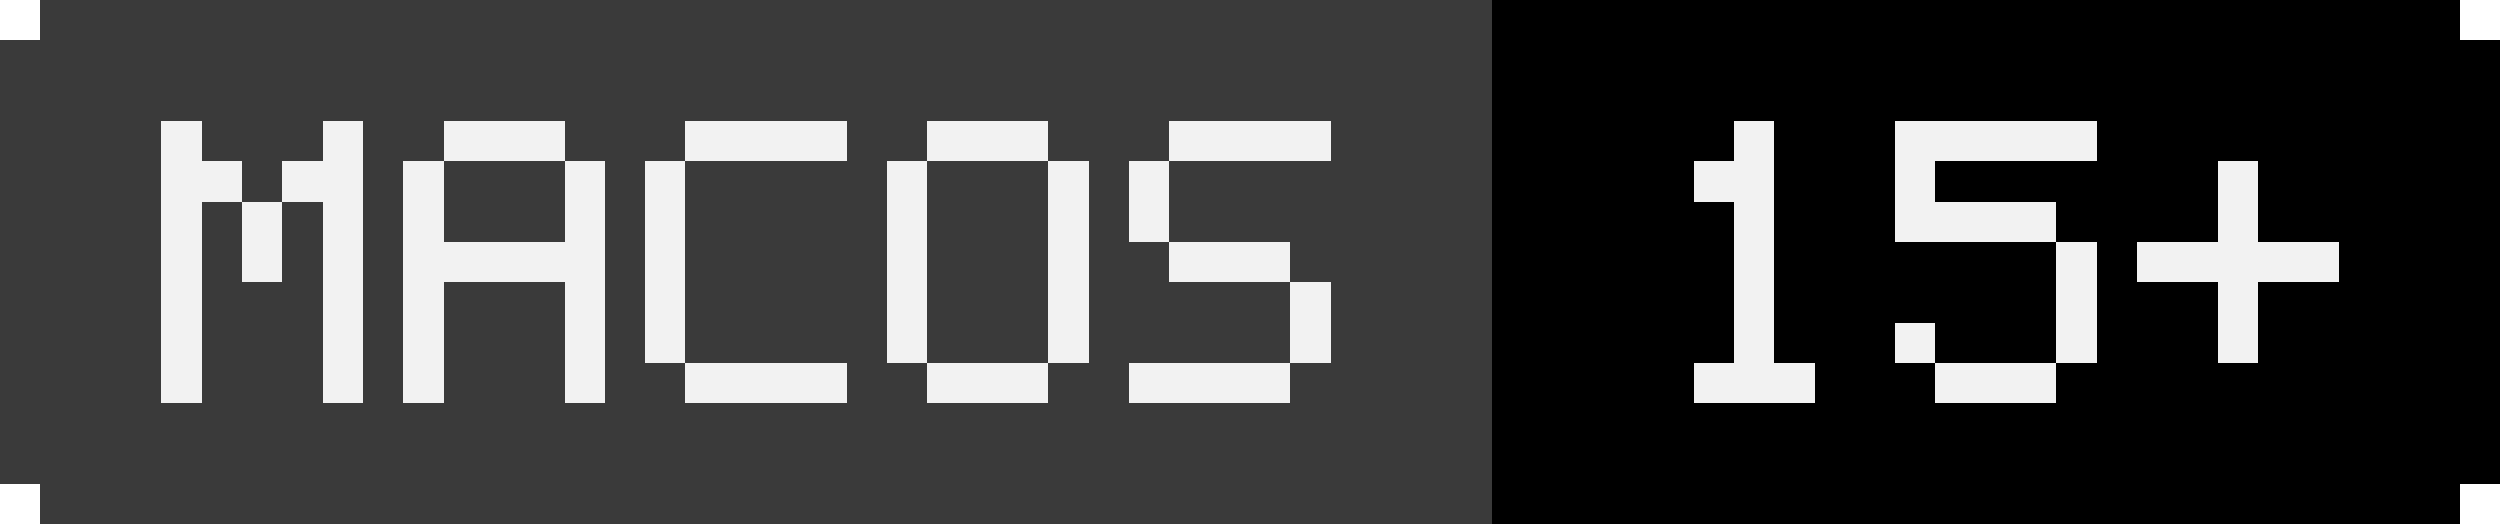
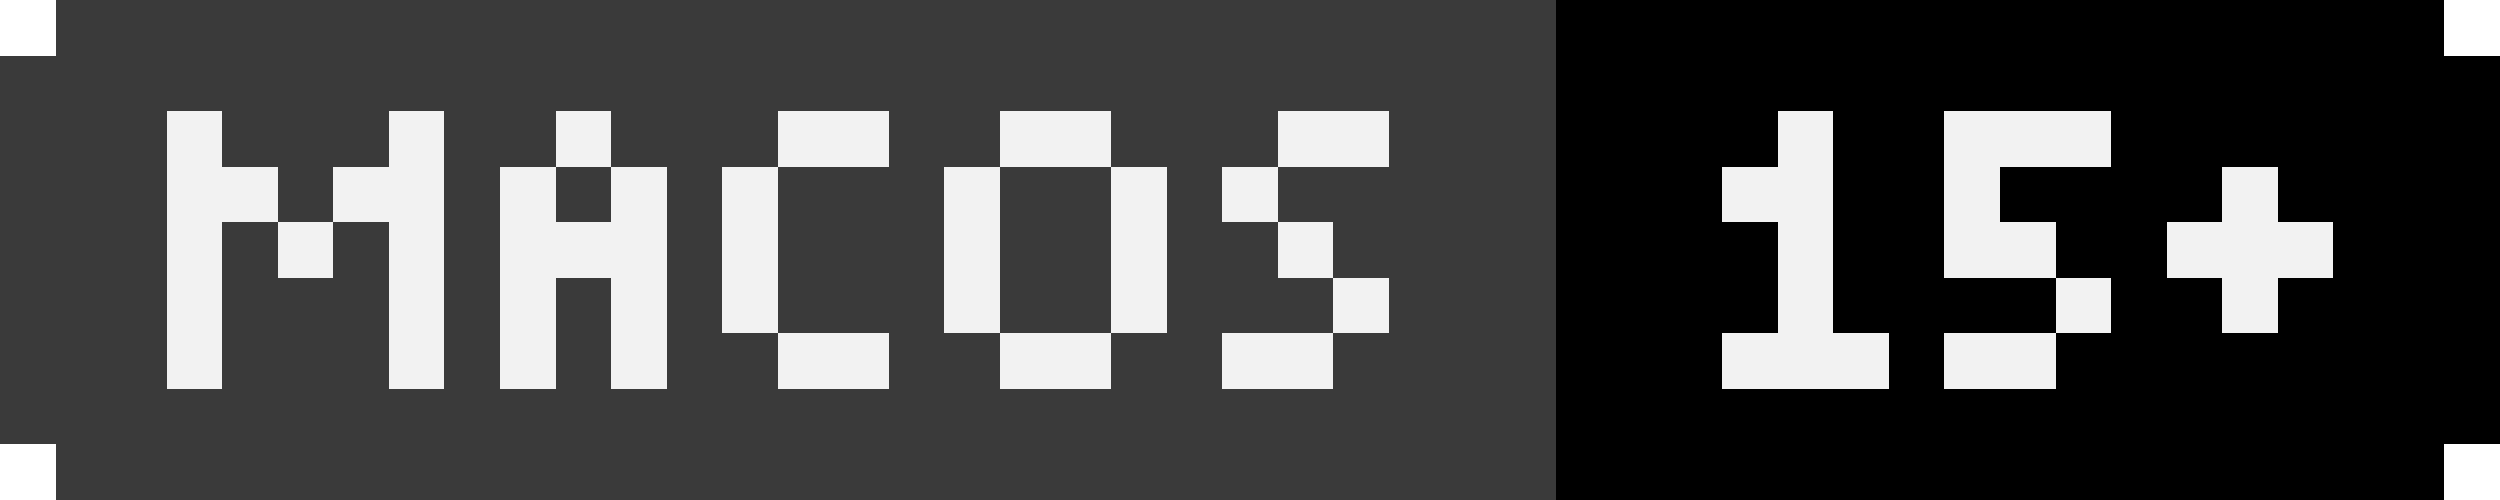
- <svg xmlns="http://www.w3.org/2000/svg" width="124" height="26" shape-rendering="crispEdges" role="img" aria-label="macos: 15+">
-   <rect x="2" y="0" width="72" height="26" fill="#3a3a3a" />
-   <rect x="0" y="2" width="2" height="22" fill="#3a3a3a" />
-   <rect x="74" y="0" width="48" height="26" fill="#000000" />
-   <rect x="122" y="2" width="2" height="22" fill="#000000" />
+ <svg xmlns="http://www.w3.org/2000/svg" width="90" height="18" shape-rendering="crispEdges" role="img" aria-label="macos: 15+">
+   <rect x="2" y="0" width="54" height="18" fill="#3a3a3a" />
+   <rect x="0" y="2" width="2" height="14" fill="#3a3a3a" />
+   <rect x="56" y="0" width="32" height="18" fill="#000000" />
+   <rect x="88" y="2" width="2" height="14" fill="#000000" />
+   <rect x="6" y="4" width="2" height="2" fill="#f2f2f2" />
+   <rect x="14" y="4" width="2" height="2" fill="#f2f2f2" />
+   <rect x="6" y="6" width="2" height="2" fill="#f2f2f2" />
  <rect x="8" y="6" width="2" height="2" fill="#f2f2f2" />
-   <rect x="16" y="6" width="2" height="2" fill="#f2f2f2" />
-   <rect x="8" y="8" width="2" height="2" fill="#f2f2f2" />
+   <rect x="12" y="6" width="2" height="2" fill="#f2f2f2" />
+   <rect x="14" y="6" width="2" height="2" fill="#f2f2f2" />
+   <rect x="6" y="8" width="2" height="2" fill="#f2f2f2" />
  <rect x="10" y="8" width="2" height="2" fill="#f2f2f2" />
  <rect x="14" y="8" width="2" height="2" fill="#f2f2f2" />
-   <rect x="16" y="8" width="2" height="2" fill="#f2f2f2" />
-   <rect x="8" y="10" width="2" height="2" fill="#f2f2f2" />
-   <rect x="12" y="10" width="2" height="2" fill="#f2f2f2" />
-   <rect x="16" y="10" width="2" height="2" fill="#f2f2f2" />
-   <rect x="8" y="12" width="2" height="2" fill="#f2f2f2" />
-   <rect x="12" y="12" width="2" height="2" fill="#f2f2f2" />
-   <rect x="16" y="12" width="2" height="2" fill="#f2f2f2" />
-   <rect x="8" y="14" width="2" height="2" fill="#f2f2f2" />
-   <rect x="16" y="14" width="2" height="2" fill="#f2f2f2" />
-   <rect x="8" y="16" width="2" height="2" fill="#f2f2f2" />
-   <rect x="16" y="16" width="2" height="2" fill="#f2f2f2" />
-   <rect x="8" y="18" width="2" height="2" fill="#f2f2f2" />
-   <rect x="16" y="18" width="2" height="2" fill="#f2f2f2" />
+   <rect x="6" y="10" width="2" height="2" fill="#f2f2f2" />
+   <rect x="14" y="10" width="2" height="2" fill="#f2f2f2" />
+   <rect x="6" y="12" width="2" height="2" fill="#f2f2f2" />
+   <rect x="14" y="12" width="2" height="2" fill="#f2f2f2" />
+   <rect x="20" y="4" width="2" height="2" fill="#f2f2f2" />
+   <rect x="18" y="6" width="2" height="2" fill="#f2f2f2" />
  <rect x="22" y="6" width="2" height="2" fill="#f2f2f2" />
-   <rect x="24" y="6" width="2" height="2" fill="#f2f2f2" />
+   <rect x="18" y="8" width="2" height="2" fill="#f2f2f2" />
+   <rect x="20" y="8" width="2" height="2" fill="#f2f2f2" />
+   <rect x="22" y="8" width="2" height="2" fill="#f2f2f2" />
+   <rect x="18" y="10" width="2" height="2" fill="#f2f2f2" />
+   <rect x="22" y="10" width="2" height="2" fill="#f2f2f2" />
+   <rect x="18" y="12" width="2" height="2" fill="#f2f2f2" />
+   <rect x="22" y="12" width="2" height="2" fill="#f2f2f2" />
+   <rect x="28" y="4" width="2" height="2" fill="#f2f2f2" />
+   <rect x="30" y="4" width="2" height="2" fill="#f2f2f2" />
  <rect x="26" y="6" width="2" height="2" fill="#f2f2f2" />
-   <rect x="20" y="8" width="2" height="2" fill="#f2f2f2" />
-   <rect x="28" y="8" width="2" height="2" fill="#f2f2f2" />
-   <rect x="20" y="10" width="2" height="2" fill="#f2f2f2" />
-   <rect x="28" y="10" width="2" height="2" fill="#f2f2f2" />
-   <rect x="20" y="12" width="2" height="2" fill="#f2f2f2" />
-   <rect x="22" y="12" width="2" height="2" fill="#f2f2f2" />
-   <rect x="24" y="12" width="2" height="2" fill="#f2f2f2" />
-   <rect x="26" y="12" width="2" height="2" fill="#f2f2f2" />
+   <rect x="26" y="8" width="2" height="2" fill="#f2f2f2" />
+   <rect x="26" y="10" width="2" height="2" fill="#f2f2f2" />
  <rect x="28" y="12" width="2" height="2" fill="#f2f2f2" />
-   <rect x="20" y="14" width="2" height="2" fill="#f2f2f2" />
-   <rect x="28" y="14" width="2" height="2" fill="#f2f2f2" />
-   <rect x="20" y="16" width="2" height="2" fill="#f2f2f2" />
-   <rect x="28" y="16" width="2" height="2" fill="#f2f2f2" />
-   <rect x="20" y="18" width="2" height="2" fill="#f2f2f2" />
-   <rect x="28" y="18" width="2" height="2" fill="#f2f2f2" />
+   <rect x="30" y="12" width="2" height="2" fill="#f2f2f2" />
+   <rect x="36" y="4" width="2" height="2" fill="#f2f2f2" />
+   <rect x="38" y="4" width="2" height="2" fill="#f2f2f2" />
  <rect x="34" y="6" width="2" height="2" fill="#f2f2f2" />
-   <rect x="36" y="6" width="2" height="2" fill="#f2f2f2" />
-   <rect x="38" y="6" width="2" height="2" fill="#f2f2f2" />
  <rect x="40" y="6" width="2" height="2" fill="#f2f2f2" />
-   <rect x="32" y="8" width="2" height="2" fill="#f2f2f2" />
-   <rect x="32" y="10" width="2" height="2" fill="#f2f2f2" />
-   <rect x="32" y="12" width="2" height="2" fill="#f2f2f2" />
-   <rect x="32" y="14" width="2" height="2" fill="#f2f2f2" />
-   <rect x="32" y="16" width="2" height="2" fill="#f2f2f2" />
-   <rect x="34" y="18" width="2" height="2" fill="#f2f2f2" />
-   <rect x="36" y="18" width="2" height="2" fill="#f2f2f2" />
-   <rect x="38" y="18" width="2" height="2" fill="#f2f2f2" />
-   <rect x="40" y="18" width="2" height="2" fill="#f2f2f2" />
-   <rect x="46" y="6" width="2" height="2" fill="#f2f2f2" />
-   <rect x="48" y="6" width="2" height="2" fill="#f2f2f2" />
-   <rect x="50" y="6" width="2" height="2" fill="#f2f2f2" />
-   <rect x="44" y="8" width="2" height="2" fill="#f2f2f2" />
-   <rect x="52" y="8" width="2" height="2" fill="#f2f2f2" />
-   <rect x="44" y="10" width="2" height="2" fill="#f2f2f2" />
-   <rect x="52" y="10" width="2" height="2" fill="#f2f2f2" />
+   <rect x="34" y="8" width="2" height="2" fill="#f2f2f2" />
+   <rect x="40" y="8" width="2" height="2" fill="#f2f2f2" />
+   <rect x="34" y="10" width="2" height="2" fill="#f2f2f2" />
+   <rect x="40" y="10" width="2" height="2" fill="#f2f2f2" />
+   <rect x="36" y="12" width="2" height="2" fill="#f2f2f2" />
+   <rect x="38" y="12" width="2" height="2" fill="#f2f2f2" />
+   <rect x="46" y="4" width="2" height="2" fill="#f2f2f2" />
+   <rect x="48" y="4" width="2" height="2" fill="#f2f2f2" />
+   <rect x="44" y="6" width="2" height="2" fill="#f2f2f2" />
+   <rect x="46" y="8" width="2" height="2" fill="#f2f2f2" />
+   <rect x="48" y="10" width="2" height="2" fill="#f2f2f2" />
  <rect x="44" y="12" width="2" height="2" fill="#f2f2f2" />
-   <rect x="52" y="12" width="2" height="2" fill="#f2f2f2" />
-   <rect x="44" y="14" width="2" height="2" fill="#f2f2f2" />
-   <rect x="52" y="14" width="2" height="2" fill="#f2f2f2" />
-   <rect x="44" y="16" width="2" height="2" fill="#f2f2f2" />
-   <rect x="52" y="16" width="2" height="2" fill="#f2f2f2" />
-   <rect x="46" y="18" width="2" height="2" fill="#f2f2f2" />
-   <rect x="48" y="18" width="2" height="2" fill="#f2f2f2" />
-   <rect x="50" y="18" width="2" height="2" fill="#f2f2f2" />
-   <rect x="58" y="6" width="2" height="2" fill="#f2f2f2" />
-   <rect x="60" y="6" width="2" height="2" fill="#f2f2f2" />
+   <rect x="46" y="12" width="2" height="2" fill="#f2f2f2" />
+   <rect x="64" y="4" width="2" height="2" fill="#f2f2f2" />
  <rect x="62" y="6" width="2" height="2" fill="#f2f2f2" />
  <rect x="64" y="6" width="2" height="2" fill="#f2f2f2" />
-   <rect x="56" y="8" width="2" height="2" fill="#f2f2f2" />
-   <rect x="56" y="10" width="2" height="2" fill="#f2f2f2" />
-   <rect x="58" y="12" width="2" height="2" fill="#f2f2f2" />
-   <rect x="60" y="12" width="2" height="2" fill="#f2f2f2" />
+   <rect x="64" y="8" width="2" height="2" fill="#f2f2f2" />
+   <rect x="64" y="10" width="2" height="2" fill="#f2f2f2" />
  <rect x="62" y="12" width="2" height="2" fill="#f2f2f2" />
-   <rect x="64" y="14" width="2" height="2" fill="#f2f2f2" />
-   <rect x="64" y="16" width="2" height="2" fill="#f2f2f2" />
-   <rect x="56" y="18" width="2" height="2" fill="#f2f2f2" />
-   <rect x="58" y="18" width="2" height="2" fill="#f2f2f2" />
-   <rect x="60" y="18" width="2" height="2" fill="#f2f2f2" />
-   <rect x="62" y="18" width="2" height="2" fill="#f2f2f2" />
-   <rect x="86" y="6" width="2" height="2" fill="#f2f2f2" />
-   <rect x="84" y="8" width="2" height="2" fill="#f2f2f2" />
-   <rect x="86" y="8" width="2" height="2" fill="#f2f2f2" />
-   <rect x="86" y="10" width="2" height="2" fill="#f2f2f2" />
-   <rect x="86" y="12" width="2" height="2" fill="#f2f2f2" />
-   <rect x="86" y="14" width="2" height="2" fill="#f2f2f2" />
-   <rect x="86" y="16" width="2" height="2" fill="#f2f2f2" />
-   <rect x="84" y="18" width="2" height="2" fill="#f2f2f2" />
-   <rect x="86" y="18" width="2" height="2" fill="#f2f2f2" />
-   <rect x="88" y="18" width="2" height="2" fill="#f2f2f2" />
-   <rect x="94" y="6" width="2" height="2" fill="#f2f2f2" />
-   <rect x="96" y="6" width="2" height="2" fill="#f2f2f2" />
-   <rect x="98" y="6" width="2" height="2" fill="#f2f2f2" />
-   <rect x="100" y="6" width="2" height="2" fill="#f2f2f2" />
-   <rect x="102" y="6" width="2" height="2" fill="#f2f2f2" />
-   <rect x="94" y="8" width="2" height="2" fill="#f2f2f2" />
-   <rect x="94" y="10" width="2" height="2" fill="#f2f2f2" />
-   <rect x="96" y="10" width="2" height="2" fill="#f2f2f2" />
-   <rect x="98" y="10" width="2" height="2" fill="#f2f2f2" />
-   <rect x="100" y="10" width="2" height="2" fill="#f2f2f2" />
-   <rect x="102" y="12" width="2" height="2" fill="#f2f2f2" />
-   <rect x="102" y="14" width="2" height="2" fill="#f2f2f2" />
-   <rect x="94" y="16" width="2" height="2" fill="#f2f2f2" />
-   <rect x="102" y="16" width="2" height="2" fill="#f2f2f2" />
-   <rect x="96" y="18" width="2" height="2" fill="#f2f2f2" />
-   <rect x="98" y="18" width="2" height="2" fill="#f2f2f2" />
-   <rect x="100" y="18" width="2" height="2" fill="#f2f2f2" />
-   <rect x="110" y="8" width="2" height="2" fill="#f2f2f2" />
-   <rect x="110" y="10" width="2" height="2" fill="#f2f2f2" />
-   <rect x="106" y="12" width="2" height="2" fill="#f2f2f2" />
-   <rect x="108" y="12" width="2" height="2" fill="#f2f2f2" />
-   <rect x="110" y="12" width="2" height="2" fill="#f2f2f2" />
-   <rect x="112" y="12" width="2" height="2" fill="#f2f2f2" />
-   <rect x="114" y="12" width="2" height="2" fill="#f2f2f2" />
-   <rect x="110" y="14" width="2" height="2" fill="#f2f2f2" />
-   <rect x="110" y="16" width="2" height="2" fill="#f2f2f2" />
+   <rect x="64" y="12" width="2" height="2" fill="#f2f2f2" />
+   <rect x="66" y="12" width="2" height="2" fill="#f2f2f2" />
+   <rect x="70" y="4" width="2" height="2" fill="#f2f2f2" />
+   <rect x="72" y="4" width="2" height="2" fill="#f2f2f2" />
+   <rect x="74" y="4" width="2" height="2" fill="#f2f2f2" />
+   <rect x="70" y="6" width="2" height="2" fill="#f2f2f2" />
+   <rect x="70" y="8" width="2" height="2" fill="#f2f2f2" />
+   <rect x="72" y="8" width="2" height="2" fill="#f2f2f2" />
+   <rect x="74" y="10" width="2" height="2" fill="#f2f2f2" />
+   <rect x="70" y="12" width="2" height="2" fill="#f2f2f2" />
+   <rect x="72" y="12" width="2" height="2" fill="#f2f2f2" />
+   <rect x="80" y="6" width="2" height="2" fill="#f2f2f2" />
+   <rect x="78" y="8" width="2" height="2" fill="#f2f2f2" />
+   <rect x="80" y="8" width="2" height="2" fill="#f2f2f2" />
+   <rect x="82" y="8" width="2" height="2" fill="#f2f2f2" />
+   <rect x="80" y="10" width="2" height="2" fill="#f2f2f2" />
</svg>
